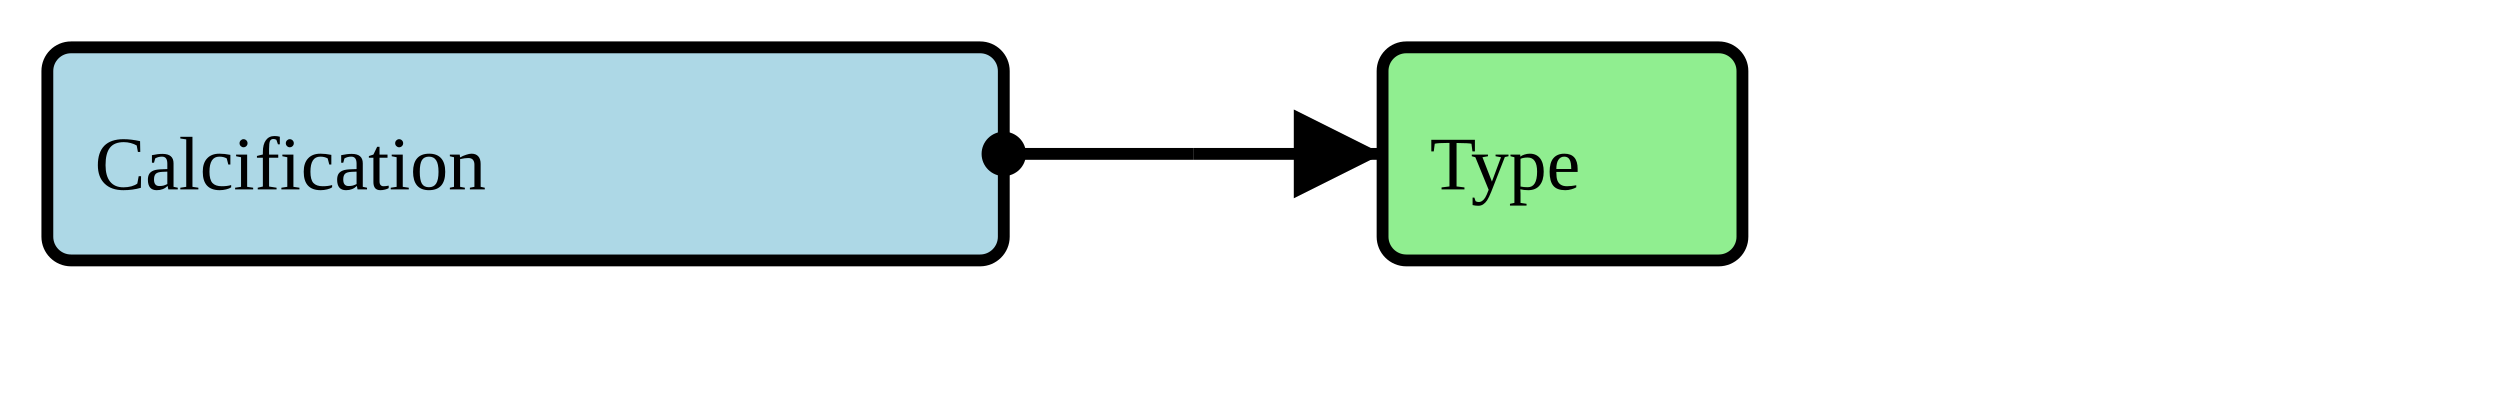
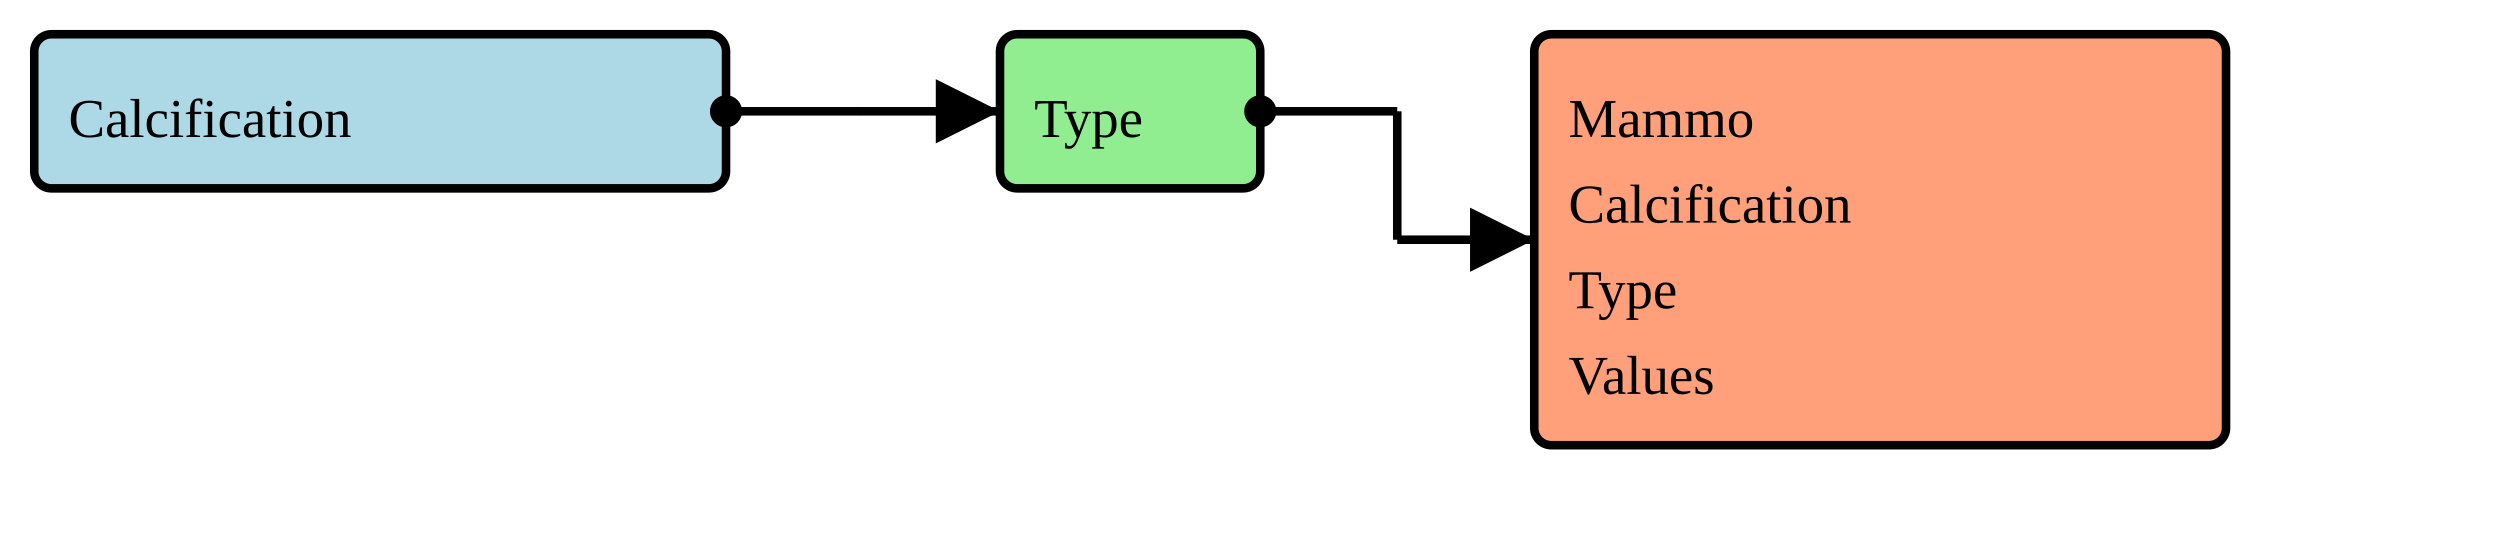
- <svg xmlns="http://www.w3.org/2000/svg" version="1.1" width="396" height="63.75">
+ <svg xmlns="http://www.w3.org/2000/svg" version="1.1" width="547.5" height="120">
  <defs>
    <marker id="arrowStart" markerWidth="3.75" markerHeight="3.75" markerUnits="px" refX="1.875" refY="1.875">
      <circle fill="Black" stroke-width="0" cx="1.875" cy="1.875" r="1.875" />
    </marker>
    <marker id="arrowEnd" markerWidth="7.5" markerHeight="7.5" markerUnits="px" refX="7.5" refY="3.75">
      <polygon fill="Black" stroke-width="0" points="0 0 7.5 3.75 0 7.5" />
    </marker>
  </defs>
  <g>
    <g>
      <rect fill="LightBlue" stroke="Black" stroke-width="1.875" x="7.5" y="7.5" width="151.5" height="33.75" rx="3.75" ry="3.75" />
      <a href="./StructureDefinition-BreastRadMammoCalcification.html" target="_blank">
        <text x="15" y="30">Calcification</text>
      </a>
    </g>
    <line stroke="Black" stroke-width="1.875" marker-end="url(#arrowEnd)" x1="189" y1="24.375" x2="219" y2="24.375" />
    <line stroke="Black" stroke-width="1.875" marker-start="url(#arrowStart)" x1="159" y1="24.375" x2="189" y2="24.375" />
    <line stroke="Black" stroke-width="1.875" x1="189" y1="24.375" x2="189" y2="24.375" />
  </g>
  <g>
    <g>
      <rect fill="LightGreen" stroke="Black" stroke-width="1.875" x="219" y="7.5" width="57" height="33.75" rx="3.75" ry="3.75" />
      <text x="226.5" y="30">Type</text>
    </g>
+     <line stroke="Black" stroke-width="1.875" marker-end="url(#arrowEnd)" x1="306" y1="52.5" x2="336" y2="52.5" />
+     <line stroke="Black" stroke-width="1.875" marker-start="url(#arrowStart)" x1="276" y1="24.375" x2="306" y2="24.375" />
+     <line stroke="Black" stroke-width="1.875" x1="306" y1="24.375" x2="306" y2="52.5" />
  </g>
-   <g />
+   <g>
+     <g>
+       <rect fill="LightSalmon" stroke="Black" stroke-width="1.875" x="336" y="7.5" width="151.5" height="90" rx="3.75" ry="3.75" />
+       <a href="./StructureDefinition-MammoCalcificationTypeVS.html" target="_blank">
+         <text x="343.5" y="30">Mammo</text>
+       </a>
+       <a href="./StructureDefinition-MammoCalcificationTypeVS.html" target="_blank">
+         <text x="343.5" y="48.75">Calcification</text>
+       </a>
+       <a href="./StructureDefinition-MammoCalcificationTypeVS.html" target="_blank">
+         <text x="343.5" y="67.5">Type</text>
+       </a>
+       <a href="./StructureDefinition-MammoCalcificationTypeVS.html" target="_blank">
+         <text x="343.5" y="86.25">Values</text>
+       </a>
+     </g>
+   </g>
</svg>
